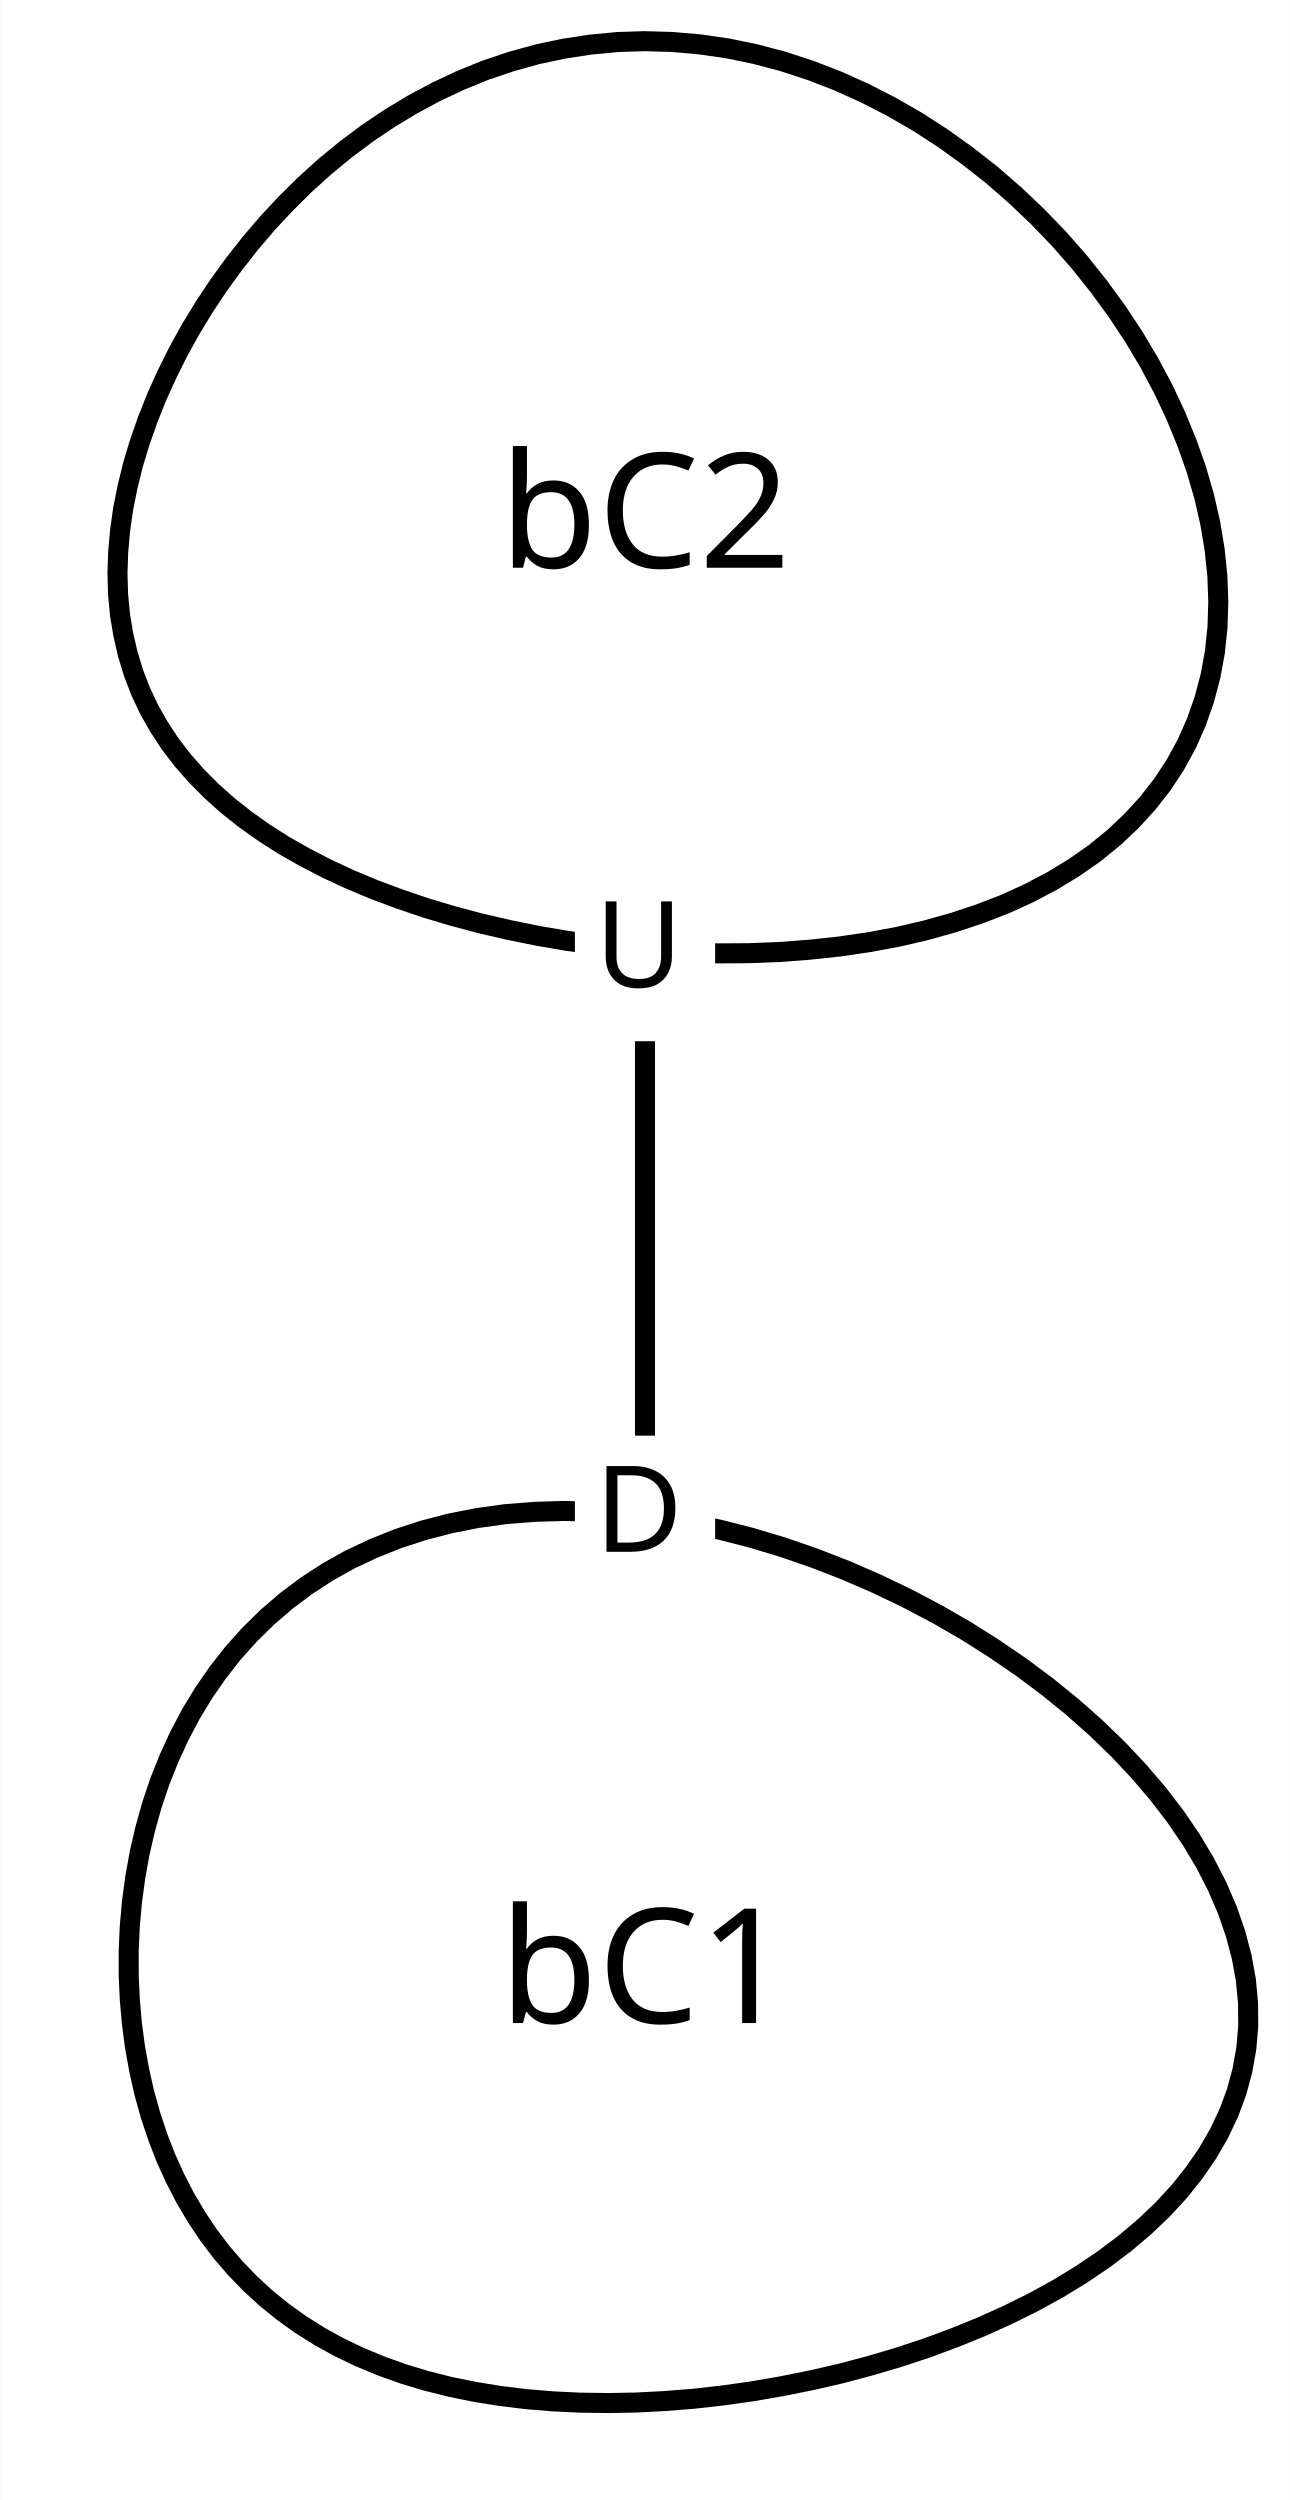
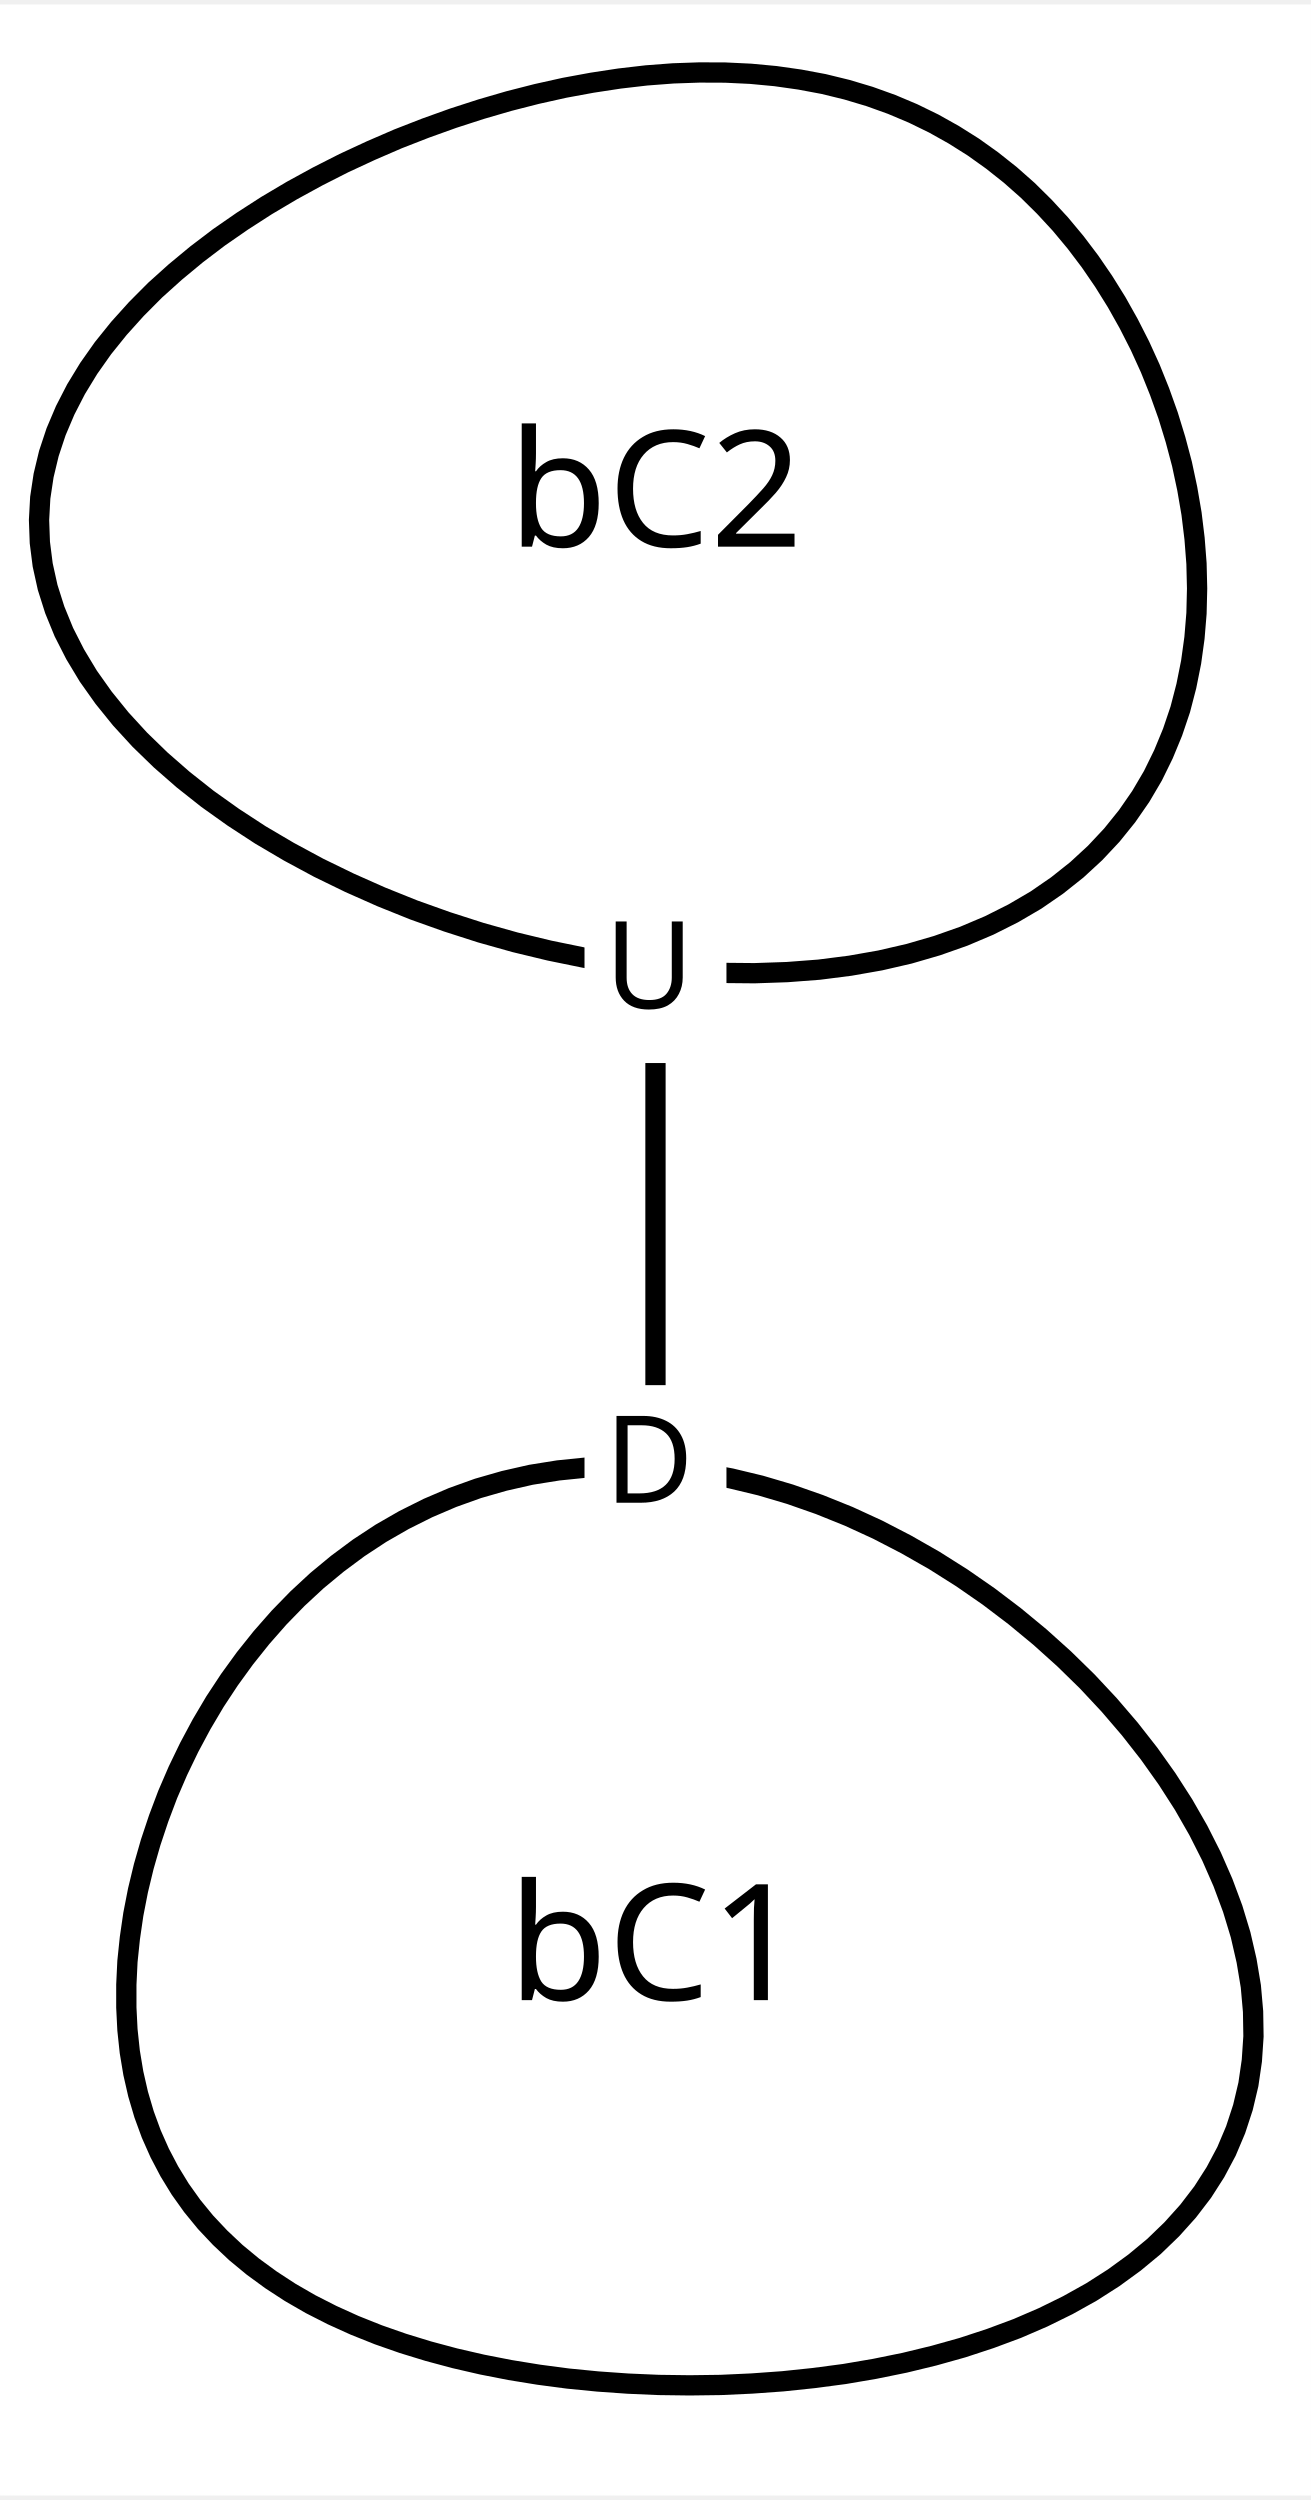
- <svg xmlns="http://www.w3.org/2000/svg" width="2000px" height="3876px" viewBox="0.00 0.00 128.72 249.61">
-   <g id="graph0" class="graph" transform="scale(1.0 1.0) rotate(0) translate(4 245.61)">
-     <polygon fill="white" stroke="transparent" points="-4,4 -4,-245.61 124.72,-245.61 124.72,4 -4,4" />
+ <svg xmlns="http://www.w3.org/2000/svg" width="2000px" height="3814px" viewBox="0.00 0.00 129.30 245.70">
+   <g id="graph0" class="graph" transform="scale(1.0 1.0) rotate(0) translate(4 241.7)">
+     <polygon fill="white" stroke="transparent" points="-4,4 -4,-241.7 125.3,-241.7 125.3,4 -4,4" />
    <g id="node1" class="node">
-       <polygon fill="none" stroke="black" stroke-width="2" points="89.5,-84.46 86.52,-86.03 83.48,-87.49 80.39,-88.83 77.27,-90.04 74.12,-91.13 70.95,-92.08 67.78,-92.89 64.62,-93.56 61.48,-94.08 58.37,-94.45 55.3,-94.68 52.28,-94.75 49.32,-94.66 46.42,-94.43 43.61,-94.04 40.87,-93.5 38.23,-92.81 35.68,-91.98 33.23,-91 30.88,-89.89 28.65,-88.64 26.53,-87.26 24.52,-85.75 22.64,-84.13 20.87,-82.39 19.23,-80.56 17.71,-78.62 16.31,-76.6 15.03,-74.49 13.88,-72.31 12.85,-70.07 11.93,-67.77 11.14,-65.43 10.47,-63.04 9.91,-60.63 9.47,-58.19 9.14,-55.74 8.92,-53.29 8.81,-50.84 8.81,-48.4 8.92,-45.98 9.13,-43.58 9.44,-41.22 9.86,-38.91 10.37,-36.63 10.99,-34.41 11.71,-32.25 12.52,-30.16 13.44,-28.13 14.45,-26.17 15.56,-24.29 16.76,-22.49 18.06,-20.77 19.46,-19.14 20.95,-17.6 22.53,-16.15 24.21,-14.79 25.98,-13.52 27.85,-12.34 29.81,-11.26 31.85,-10.28 33.99,-9.39 36.2,-8.6 38.51,-7.9 40.89,-7.3 43.35,-6.8 45.88,-6.39 48.48,-6.07 51.15,-5.85 53.87,-5.72 56.65,-5.68 59.47,-5.73 62.33,-5.88 65.22,-6.11 68.14,-6.44 71.07,-6.85 74.01,-7.36 76.95,-7.95 79.88,-8.62 82.78,-9.39 85.65,-10.24 88.48,-11.17 91.25,-12.2 93.96,-13.3 96.6,-14.49 99.14,-15.75 101.6,-17.1 103.94,-18.53 106.17,-20.04 108.27,-21.62 110.23,-23.28 112.05,-25.01 113.71,-26.81 115.2,-28.68 116.53,-30.61 117.68,-32.6 118.65,-34.65 119.43,-36.75 120.01,-38.9 120.4,-41.1 120.59,-43.33 120.57,-45.6 120.36,-47.89 119.94,-50.21 119.32,-52.55 118.51,-54.89 117.5,-57.24 116.3,-59.58 114.91,-61.91 113.34,-64.22 111.59,-66.5 109.68,-68.74 107.61,-70.94 105.39,-73.09 103.03,-75.18 100.54,-77.2 97.93,-79.15 95.21,-81.01 92.4,-82.79 89.5,-84.46" />
-       <text text-anchor="middle" x="60.36" y="-43.62" font-family="sans-serif" font-size="16.00">bC1</text>
+       <polygon fill="none" stroke="black" stroke-width="2" points="100.95,-78.53 98.56,-80.68 96.08,-82.73 93.51,-84.68 90.87,-86.51 88.15,-88.23 85.38,-89.81 82.56,-91.27 79.71,-92.58 76.83,-93.74 73.92,-94.76 71.01,-95.62 68.1,-96.32 65.19,-96.86 62.3,-97.24 59.44,-97.45 56.61,-97.5 53.81,-97.39 51.06,-97.11 48.37,-96.68 45.73,-96.08 43.15,-95.34 40.64,-94.44 38.21,-93.4 35.85,-92.22 33.57,-90.91 31.38,-89.47 29.28,-87.91 27.26,-86.24 25.34,-84.46 23.52,-82.59 21.79,-80.62 20.16,-78.58 18.63,-76.47 17.2,-74.3 15.88,-72.07 14.66,-69.79 13.55,-67.49 12.54,-65.15 11.65,-62.79 10.86,-60.42 10.18,-58.05 9.61,-55.69 9.15,-53.33 8.81,-50.99 8.57,-48.68 8.46,-46.39 8.46,-44.14 8.57,-41.94 8.8,-39.77 9.15,-37.66 9.62,-35.6 10.21,-33.6 10.92,-31.66 11.75,-29.79 12.7,-27.98 13.77,-26.23 14.96,-24.56 16.27,-22.96 17.71,-21.43 19.26,-19.97 20.93,-18.59 22.72,-17.28 24.62,-16.04 26.63,-14.88 28.75,-13.8 30.98,-12.79 33.31,-11.86 35.74,-11.01 38.25,-10.24 40.86,-9.54 43.55,-8.92 46.31,-8.38 49.14,-7.92 52.02,-7.54 54.97,-7.25 57.95,-7.04 60.97,-6.91 64.02,-6.87 67.08,-6.91 70.15,-7.05 73.21,-7.27 76.26,-7.59 79.29,-7.99 82.28,-8.5 85.23,-9.1 88.11,-9.8 90.93,-10.59 93.67,-11.49 96.33,-12.48 98.88,-13.58 101.32,-14.78 103.65,-16.08 105.84,-17.48 107.9,-18.98 109.82,-20.57 111.58,-22.27 113.18,-24.05 114.62,-25.93 115.88,-27.9 116.97,-29.95 117.87,-32.08 118.59,-34.28 119.13,-36.56 119.47,-38.9 119.63,-41.29 119.59,-43.74 119.37,-46.23 118.95,-48.75 118.36,-51.31 117.58,-53.88 116.62,-56.46 115.49,-59.04 114.19,-61.61 112.73,-64.16 111.11,-66.68 109.34,-69.17 107.43,-71.61 105.39,-73.99 103.23,-76.3 100.95,-78.53" />
+       <text text-anchor="middle" x="60.65" y="-44.87" font-family="sans-serif" font-size="16.00">bC1</text>
    </g>
    <g id="node2" class="node">
-       <polygon fill="none" stroke="black" stroke-width="2" points="105.68,-217 103.76,-219.41 101.72,-221.74 99.57,-223.97 97.33,-226.1 95,-228.13 92.58,-230.03 90.1,-231.81 87.55,-233.46 84.94,-234.96 82.29,-236.32 79.6,-237.53 76.88,-238.58 74.13,-239.48 71.37,-240.21 68.6,-240.78 65.83,-241.18 63.06,-241.42 60.31,-241.5 57.58,-241.41 54.87,-241.15 52.2,-240.74 49.57,-240.18 46.98,-239.46 44.43,-238.6 41.95,-237.59 39.52,-236.45 37.15,-235.18 34.85,-233.79 32.62,-232.29 30.47,-230.68 28.39,-228.97 26.4,-227.17 24.49,-225.28 22.67,-223.33 20.94,-221.3 19.31,-219.22 17.77,-217.1 16.33,-214.93 14.99,-212.73 13.76,-210.5 12.64,-208.25 11.62,-206 10.72,-203.74 9.93,-201.49 9.25,-199.25 8.7,-197.02 8.26,-194.81 7.95,-192.63 7.76,-190.47 7.69,-188.36 7.75,-186.28 7.94,-184.24 8.27,-182.25 8.72,-180.3 9.3,-178.4 10.01,-176.56 10.86,-174.76 11.84,-173.03 12.95,-171.34 14.19,-169.72 15.57,-168.15 17.07,-166.64 18.69,-165.19 20.45,-163.8 22.32,-162.47 24.31,-161.2 26.42,-160 28.63,-158.86 30.96,-157.78 33.38,-156.77 35.9,-155.83 38.5,-154.95 41.19,-154.15 43.95,-153.41 46.78,-152.76 49.67,-152.17 52.61,-151.67 55.59,-151.25 58.6,-150.91 61.64,-150.66 64.69,-150.49 67.75,-150.42 70.8,-150.44 73.83,-150.56 76.84,-150.79 79.81,-151.11 82.73,-151.54 85.59,-152.07 88.39,-152.72 91.1,-153.48 93.73,-154.35 96.27,-155.33 98.69,-156.43 101,-157.65 103.19,-158.98 105.25,-160.42 107.16,-161.97 108.93,-163.64 110.55,-165.41 112.02,-167.29 113.32,-169.27 114.45,-171.34 115.41,-173.51 116.2,-175.76 116.82,-178.1 117.26,-180.5 117.52,-182.98 117.6,-185.51 117.51,-188.09 117.24,-190.71 116.8,-193.36 116.19,-196.04 115.41,-198.73 114.46,-201.42 113.36,-204.1 112.11,-206.76 110.71,-209.39 109.17,-211.98 107.49,-214.52 105.68,-217" />
-       <text text-anchor="middle" x="60.36" y="-188.92" font-family="sans-serif" font-size="16.00">bC2</text>
+       <polygon fill="none" stroke="black" stroke-width="2" points="43.42,-150.15 46.8,-149.2 50.2,-148.38 53.62,-147.68 57.03,-147.1 60.43,-146.66 63.8,-146.35 67.14,-146.18 70.42,-146.15 73.64,-146.26 76.79,-146.5 79.85,-146.89 82.81,-147.41 85.67,-148.07 88.42,-148.87 91.06,-149.8 93.56,-150.86 95.93,-152.05 98.17,-153.36 100.26,-154.8 102.21,-156.35 104.01,-158.01 105.66,-159.77 107.16,-161.63 108.51,-163.58 109.71,-165.62 110.75,-167.74 111.65,-169.92 112.41,-172.17 113.01,-174.48 113.48,-176.83 113.81,-179.22 114.01,-181.64 114.07,-184.09 114.01,-186.55 113.82,-189.01 113.52,-191.48 113.1,-193.93 112.58,-196.37 111.94,-198.78 111.21,-201.16 110.37,-203.51 109.45,-205.8 108.43,-208.04 107.32,-210.22 106.13,-212.34 104.86,-214.38 103.51,-216.35 102.08,-218.24 100.58,-220.04 99,-221.75 97.36,-223.37 95.64,-224.89 93.85,-226.31 92,-227.63 90.08,-228.84 88.1,-229.95 86.05,-230.95 83.94,-231.84 81.77,-232.62 79.53,-233.29 77.24,-233.85 74.89,-234.29 72.49,-234.63 70.04,-234.86 67.53,-234.98 64.98,-234.99 62.39,-234.9 59.76,-234.7 57.09,-234.39 54.4,-233.98 51.68,-233.48 48.94,-232.87 46.2,-232.17 43.45,-231.37 40.7,-230.48 37.97,-229.5 35.25,-228.44 32.57,-227.28 29.92,-226.05 27.32,-224.73 24.78,-223.34 22.3,-221.87 19.91,-220.33 17.6,-218.73 15.39,-217.05 13.29,-215.31 11.3,-213.52 9.45,-211.66 7.73,-209.75 6.16,-207.8 4.75,-205.8 3.5,-203.75 2.43,-201.67 1.53,-199.55 0.82,-197.41 0.3,-195.24 -0.03,-193.05 -0.15,-190.85 -0.07,-188.63 0.21,-186.42 0.7,-184.2 1.4,-181.99 2.3,-179.79 3.41,-177.61 4.71,-175.45 6.22,-173.32 7.91,-171.23 9.79,-169.18 11.85,-167.18 14.07,-165.24 16.46,-163.35 19,-161.54 21.68,-159.79 24.5,-158.13 27.43,-156.55 30.47,-155.07 33.6,-153.68 36.81,-152.39 40.09,-151.22 43.42,-150.15" />
+       <text text-anchor="middle" x="60.65" y="-188.22" font-family="sans-serif" font-size="16.00">bC2</text>
    </g>
    <g id="edge1" class="edge">
-       <path fill="none" stroke="black" stroke-width="2" d="M60.36,-150.65C60.36,-133.04 60.36,-112.38 60.36,-94.27" />
-       <text text-anchor="middle" x="75.86" y="-116.23" font-family="sans-serif" font-size="12.00">        </text>
-       <polygon fill="white" stroke="transparent" points="53.36,-85.27 53.36,-102.27 67.36,-102.27 67.36,-85.27 53.36,-85.27" />
-       <text text-anchor="start" x="55.36" y="-90.67" font-family="sans-serif" font-size="12.00">D</text>
-       <polygon fill="white" stroke="transparent" points="53.36,-141.65 53.36,-158.65 67.36,-158.65 67.36,-141.65 53.36,-141.65" />
-       <text text-anchor="start" x="55.36" y="-147.05" font-family="sans-serif" font-size="12.00">U</text>
+       <path fill="none" stroke="black" stroke-width="2" d="M60.65,-146.29C60.65,-130.76 60.65,-113.29 60.65,-97.52" />
+       <text text-anchor="middle" x="76.15" y="-118.73" font-family="sans-serif" font-size="12.00">        </text>
+       <polygon fill="white" stroke="transparent" points="53.65,-88.52 53.65,-105.52 67.65,-105.52 67.65,-88.52 53.65,-88.52" />
+       <text text-anchor="start" x="55.65" y="-93.92" font-family="sans-serif" font-size="12.00">D</text>
+       <polygon fill="white" stroke="transparent" points="53.65,-137.29 53.65,-154.29 67.65,-154.29 67.65,-137.29 53.65,-137.29" />
+       <text text-anchor="start" x="55.65" y="-142.69" font-family="sans-serif" font-size="12.00">U</text>
    </g>
  </g>
</svg>
